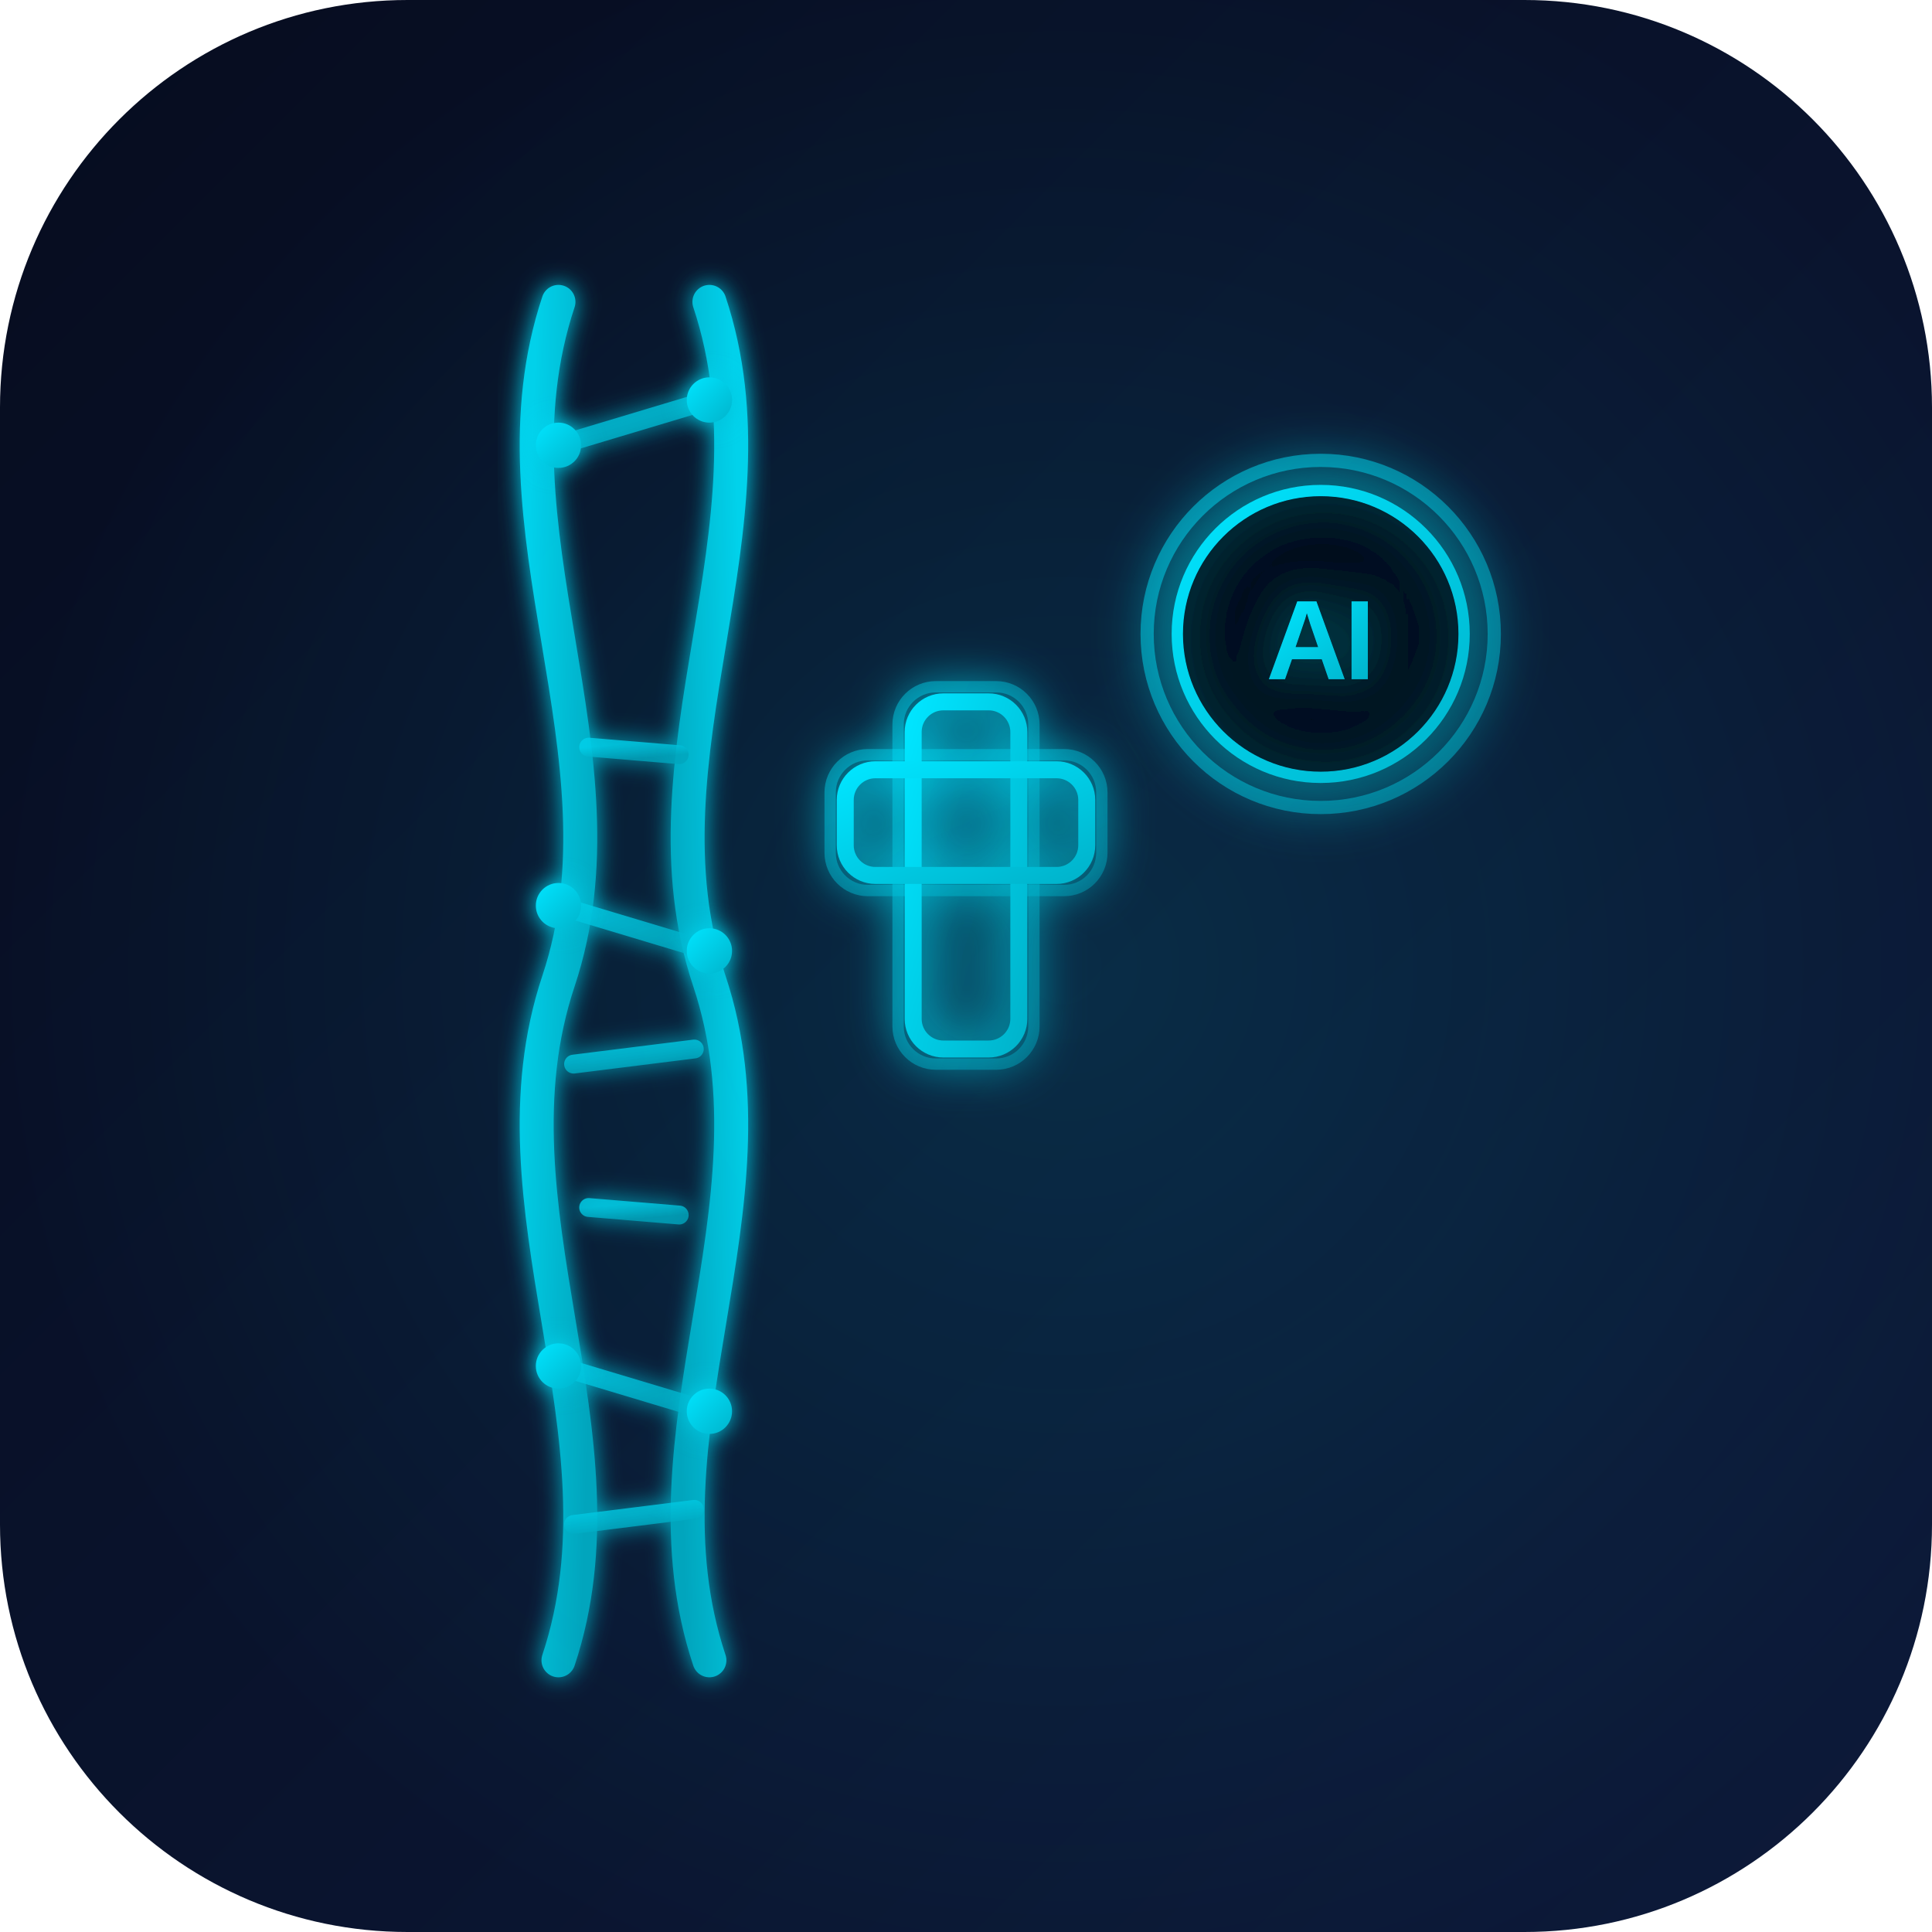
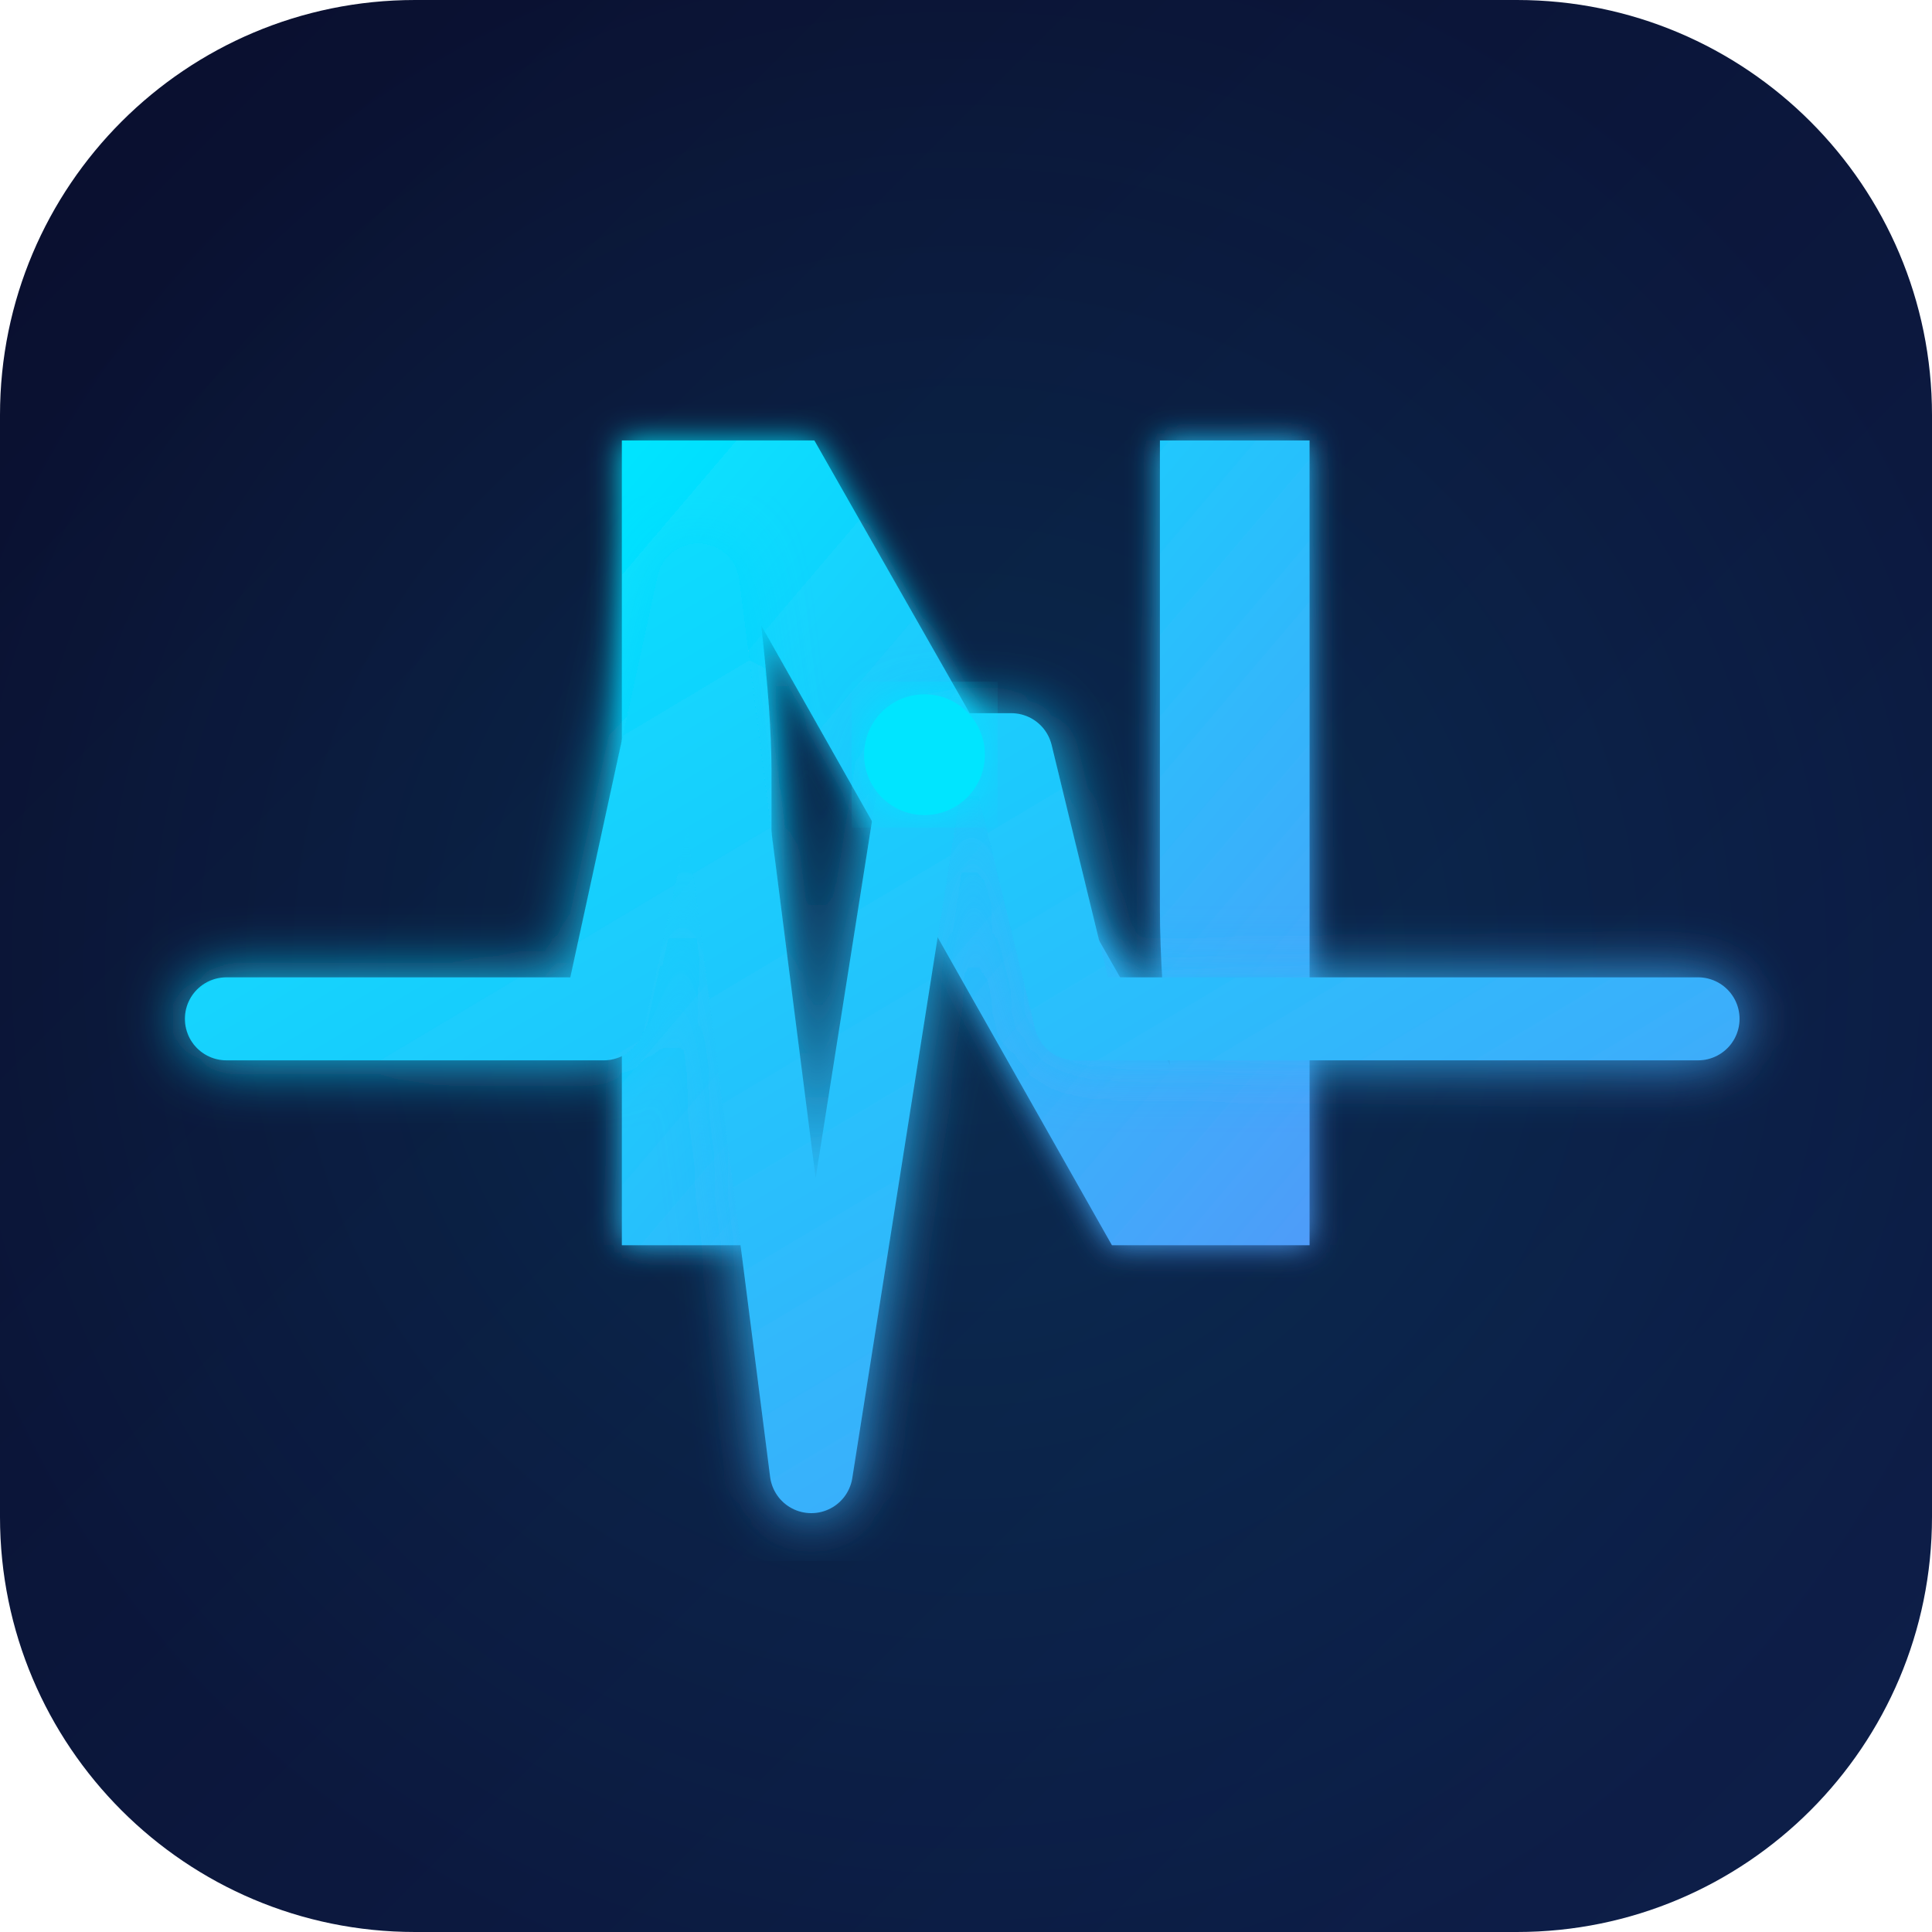
<svg xmlns="http://www.w3.org/2000/svg" viewBox="0 0 512 512" role="img" aria-label="Nexora AI">
  <defs>
    <linearGradient id="bg" x1="0%" y1="0%" x2="100%" y2="100%">
-       <stop offset="0%" stop-color="#060c1f" />
-       <stop offset="100%" stop-color="#0d1a3a" />
+       <stop offset="0%" stop-color="#0a0f2e" />
+       <stop offset="100%" stop-color="#0d1f4a" />
    </linearGradient>
    <linearGradient id="teal" x1="0%" y1="0%" x2="100%" y2="100%">
      <stop offset="0%" stop-color="#00e5ff" />
-       <stop offset="100%" stop-color="#00b4cc" />
+       <stop offset="100%" stop-color="#4f9cf9" />
    </linearGradient>
-     <linearGradient id="teal2" x1="0%" y1="100%" x2="100%" y2="0%">
-       <stop offset="0%" stop-color="#00b4cc" />
-       <stop offset="100%" stop-color="#00e5ff" />
-     </linearGradient>
-     <filter id="glow" x="-30%" y="-30%" width="160%" height="160%">
-       <feGaussianBlur stdDeviation="6" result="blur" />
+     <filter id="glow">
+       <feGaussianBlur stdDeviation="8" result="blur" />
      <feMerge>
        <feMergeNode in="blur" />
        <feMergeNode in="SourceGraphic" />
      </feMerge>
    </filter>
-     <filter id="glow-sm" x="-20%" y="-20%" width="140%" height="140%">
-       <feGaussianBlur stdDeviation="3" result="blur" />
+     <filter id="glow-sm">
+       <feGaussianBlur stdDeviation="4" result="blur" />
      <feMerge>
        <feMergeNode in="blur" />
        <feMergeNode in="SourceGraphic" />
      </feMerge>
    </filter>
  </defs>
-   <rect width="512" height="512" rx="108" fill="url(#bg)" />
-   <radialGradient id="center-glow" cx="55%" cy="50%" r="55%">
-     <stop offset="0%" stop-color="#00e5ff" stop-opacity="0.12" />
+   <rect width="512" height="512" rx="110" fill="url(#bg)" />
+   <radialGradient id="rg" cx="50%" cy="50%" r="55%">
+     <stop offset="0%" stop-color="#00e5ff" stop-opacity="0.10" />
    <stop offset="100%" stop-color="#00e5ff" stop-opacity="0" />
  </radialGradient>
-   <rect width="512" height="512" rx="108" fill="url(#center-glow)" />
-   <g filter="url(#glow-sm)" opacity="0.9">
-     <path d="M148 80 C128 140 168 200 148 260 C128 320 168 380 148 440" fill="none" stroke="url(#teal)" stroke-width="9" stroke-linecap="round" />
-     <path d="M188 80 C208 140 168 200 188 260 C208 320 168 380 188 440" fill="none" stroke="url(#teal2)" stroke-width="9" stroke-linecap="round" />
-     <line x1="148" y1="118" x2="188" y2="106" stroke="url(#teal)" stroke-width="5" stroke-linecap="round" opacity="0.8" />
-     <line x1="152" y1="158" x2="184" y2="158" stroke="url(#teal)" stroke-width="5" stroke-linecap="round" opacity="0.8" />
-     <line x1="156" y1="198" x2="180" y2="200" stroke="url(#teal)" stroke-width="5" stroke-linecap="round" opacity="0.8" />
-     <line x1="148" y1="240" x2="188" y2="252" stroke="url(#teal)" stroke-width="5" stroke-linecap="round" opacity="0.8" />
-     <line x1="152" y1="282" x2="184" y2="278" stroke="url(#teal)" stroke-width="5" stroke-linecap="round" opacity="0.8" />
-     <line x1="156" y1="320" x2="180" y2="322" stroke="url(#teal)" stroke-width="5" stroke-linecap="round" opacity="0.8" />
-     <line x1="148" y1="362" x2="188" y2="374" stroke="url(#teal)" stroke-width="5" stroke-linecap="round" opacity="0.8" />
-     <line x1="152" y1="404" x2="184" y2="400" stroke="url(#teal)" stroke-width="5" stroke-linecap="round" opacity="0.8" />
+   <rect width="512" height="512" rx="110" fill="url(#rg)" />
+   <g filter="url(#glow-sm)">
+     <text x="256" y="330" text-anchor="middle" font-family="'Arial Black', 'Helvetica Neue', Arial, sans-serif" font-weight="900" font-size="310" fill="url(#teal)" letter-spacing="-8">N</text>
  </g>
-   <g filter="url(#glow)" transform="translate(290, 200)">
-     <rect x="-52" y="-18" width="36" height="100" rx="10" fill="none" stroke="url(#teal)" stroke-width="3" opacity="0.4" />
-     <rect x="-70" y="0" width="72" height="36" rx="10" fill="none" stroke="url(#teal)" stroke-width="3" opacity="0.4" />
-     <rect x="-48" y="-14" width="28" height="92" rx="8" fill="url(#teal)" opacity="0.15" />
-     <rect x="-66" y="4" width="64" height="28" rx="8" fill="url(#teal)" opacity="0.15" />
-     <rect x="-48" y="-14" width="28" height="92" rx="8" fill="none" stroke="url(#teal)" stroke-width="4.5" />
-     <rect x="-66" y="4" width="64" height="28" rx="8" fill="none" stroke="url(#teal)" stroke-width="4.5" />
+   <g filter="url(#glow)">
+     <polyline points="         60,270         130,270         160,270         185,155         215,390         245,200         268,200         285,270         355,270         450,270       " fill="none" stroke="url(#teal)" stroke-width="22" stroke-linecap="round" stroke-linejoin="round" />
  </g>
-   <g filter="url(#glow)" transform="translate(350, 168)">
-     <circle cx="0" cy="0" r="46" fill="none" stroke="url(#teal)" stroke-width="3.5" opacity="0.5" />
-     <circle cx="0" cy="0" r="38" fill="#060c1f" opacity="0.9" />
-     <circle cx="0" cy="0" r="38" fill="none" stroke="url(#teal)" stroke-width="3" />
-     <text x="0" y="12" text-anchor="middle" font-family="'Arial Black', Arial, sans-serif" font-weight="900" font-size="30" fill="url(#teal)" letter-spacing="-1">AI</text>
-   </g>
-   <g filter="url(#glow-sm)">
-     <circle cx="148" cy="118" r="6" fill="url(#teal)" />
-     <circle cx="188" cy="106" r="6" fill="url(#teal)" />
-     <circle cx="148" cy="240" r="6" fill="url(#teal)" />
-     <circle cx="188" cy="252" r="6" fill="url(#teal)" />
-     <circle cx="148" cy="362" r="6" fill="url(#teal)" />
-     <circle cx="188" cy="374" r="6" fill="url(#teal)" />
-   </g>
+   <circle cx="245" cy="200" r="16" fill="#00e5ff" filter="url(#glow)" />
</svg>
